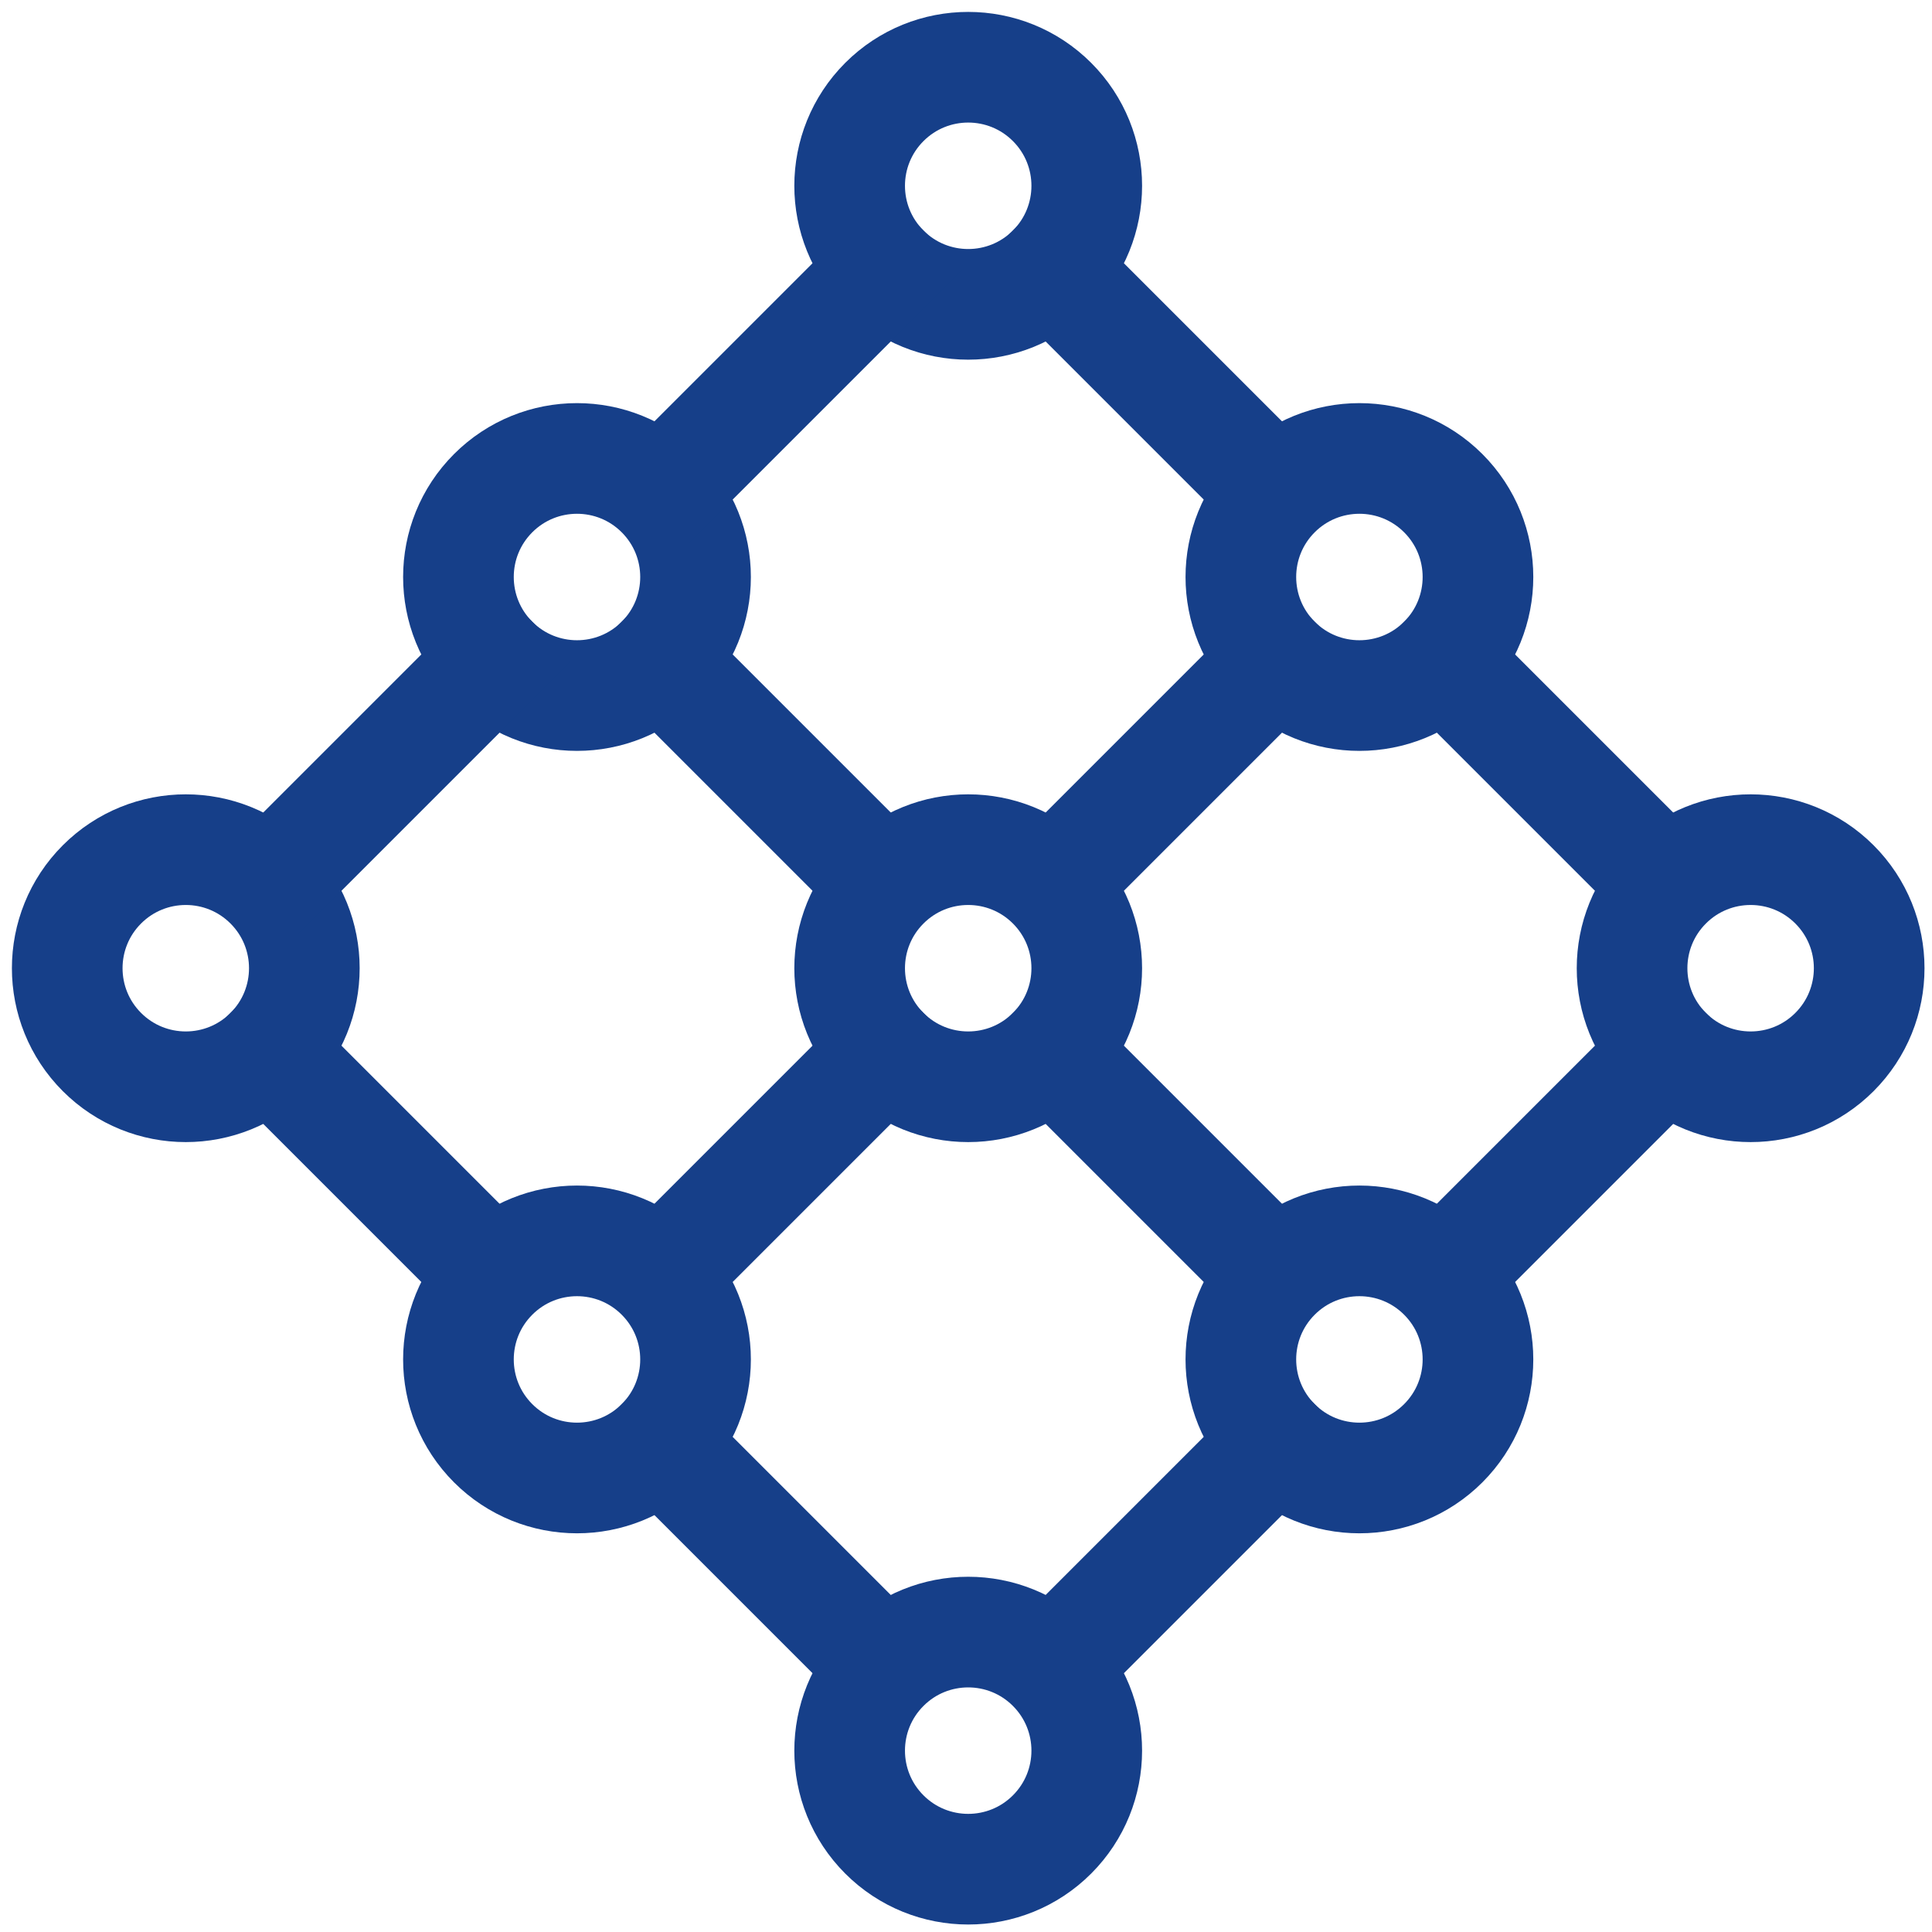
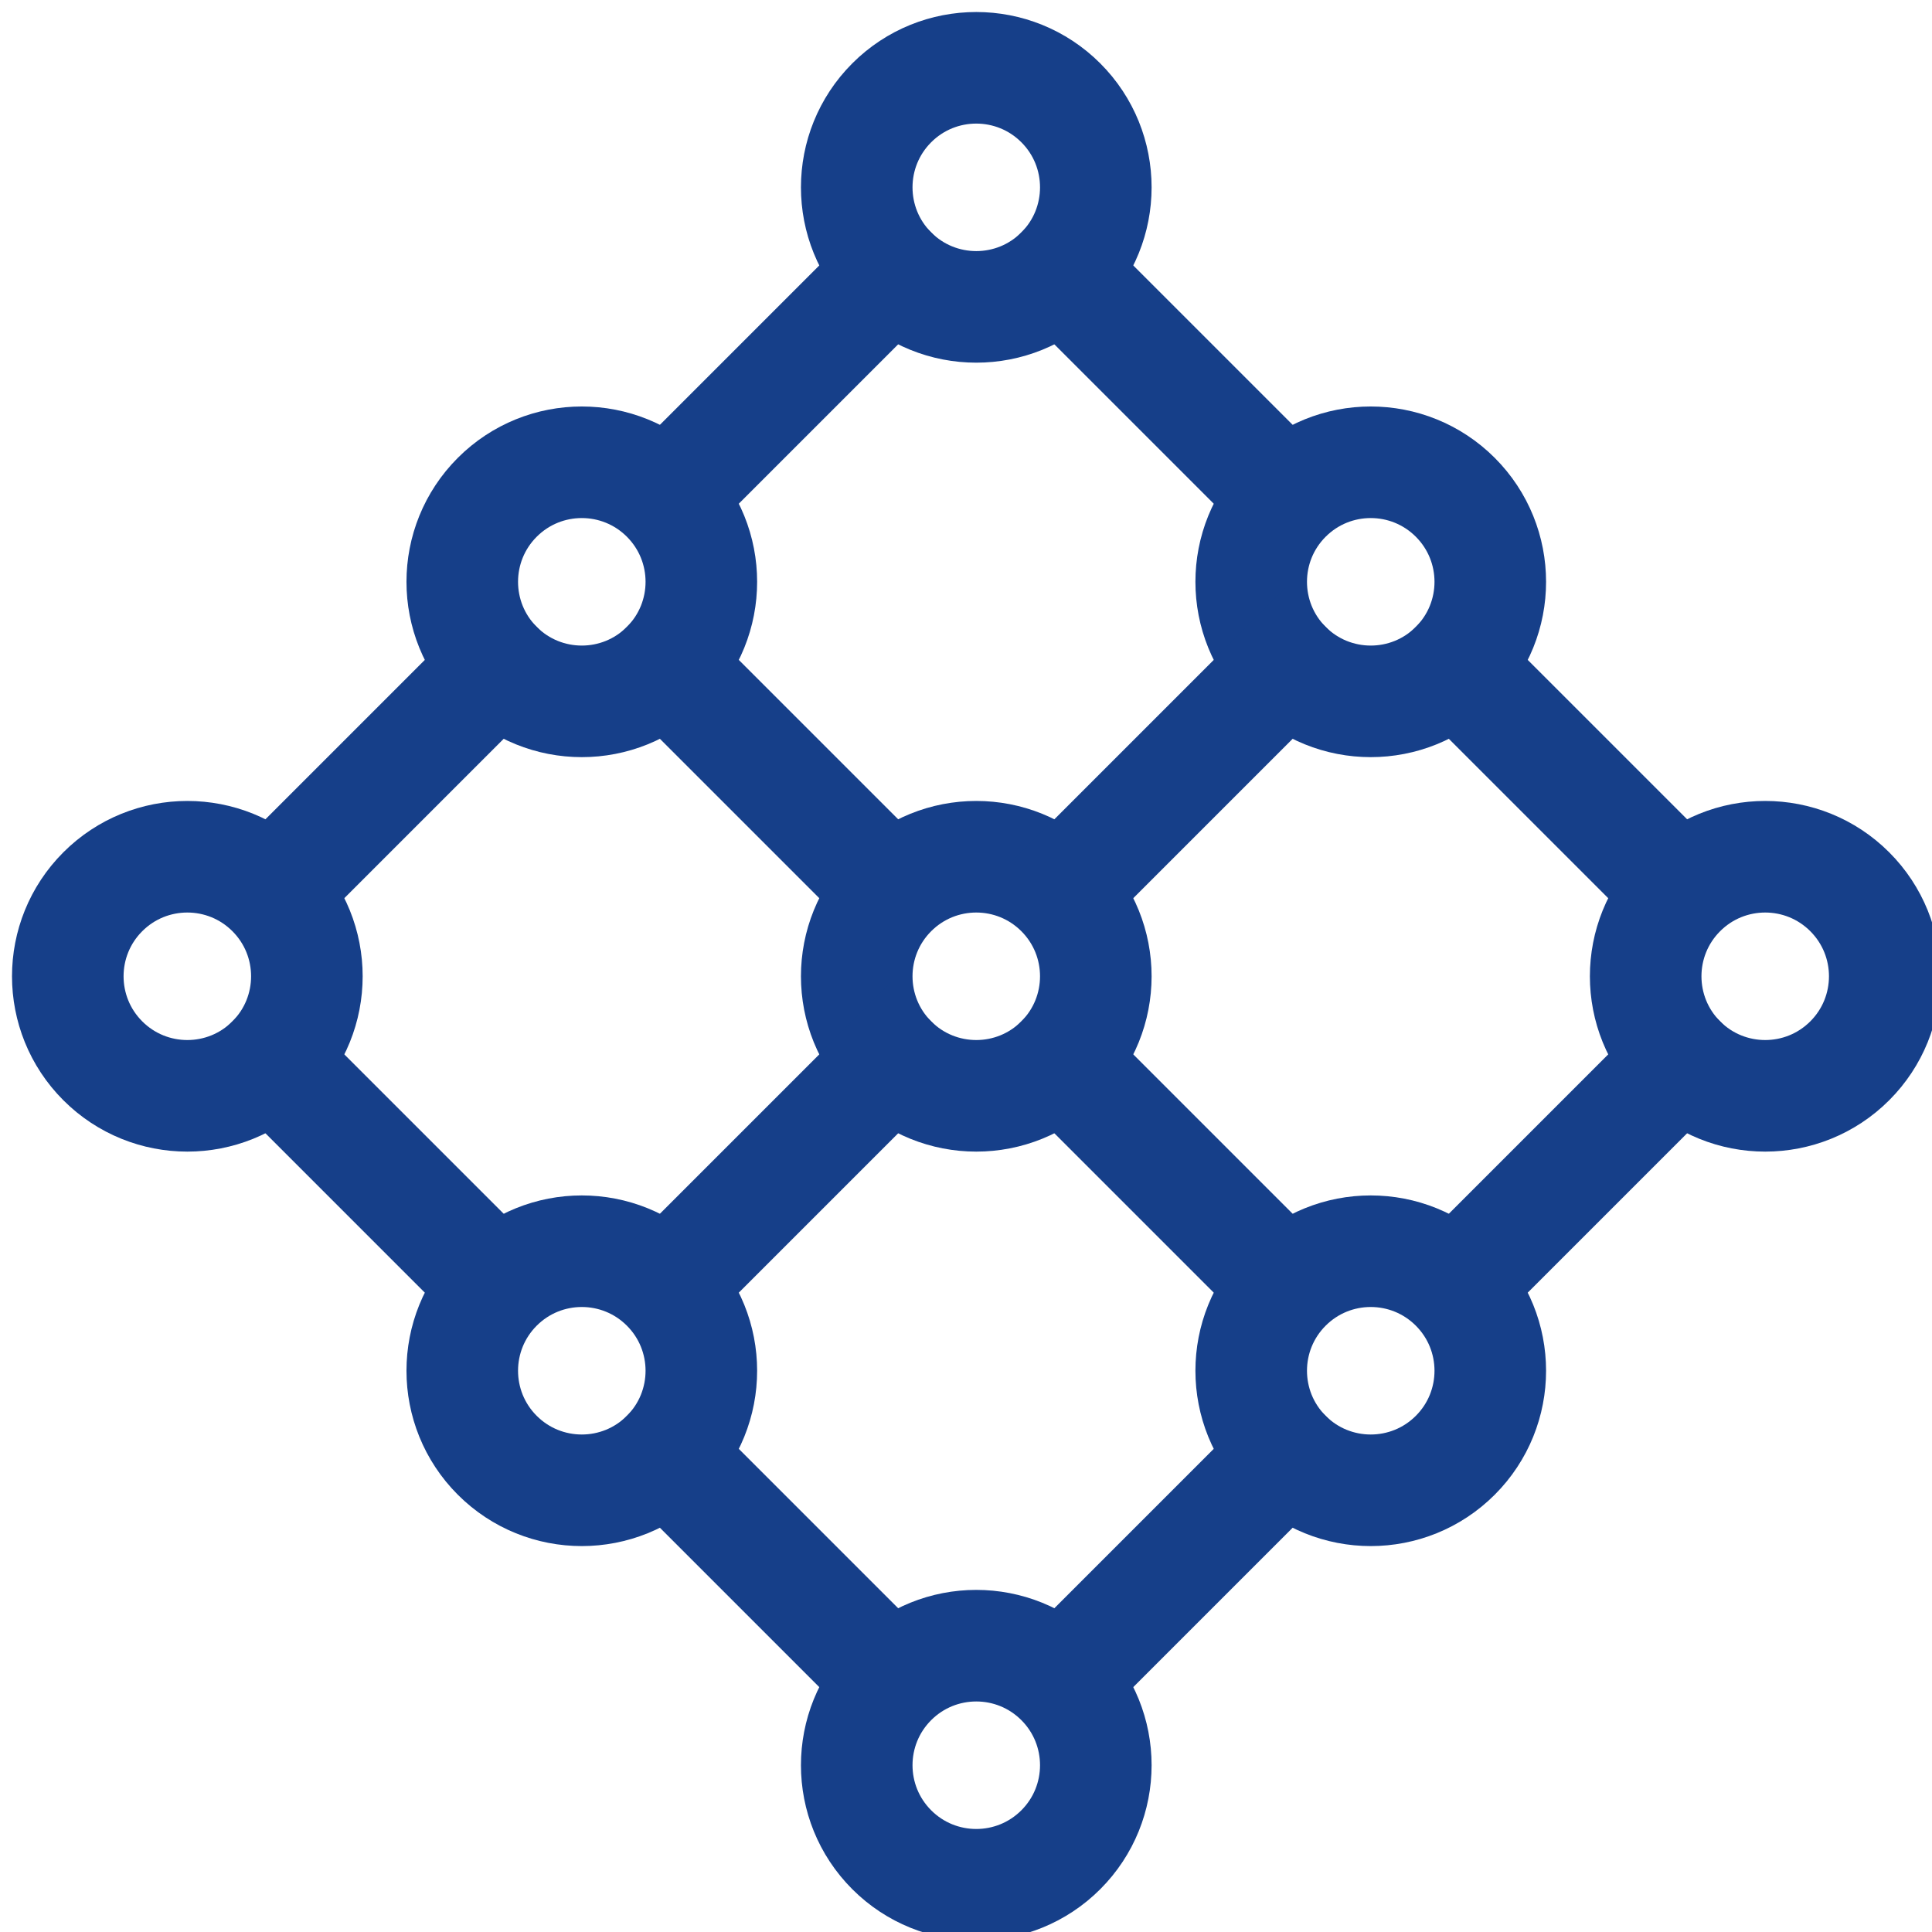
- <svg xmlns="http://www.w3.org/2000/svg" width="22" height="22">
-   <g fill="none" fill-rule="nonzero" transform="scale(2, 2)">
+ <svg xmlns="http://www.w3.org/2000/svg" width="30" height="30">
+   <g fill="none" fill-rule="nonzero" transform="scale(2.75, 2.75)">
    <g transform="scale(0.45, 0.45) translate(-3.25, -3.25)">
      <g stroke="#163F89" stroke-width="1.4" transform="rotate(45 3.55 20.45) ">
        <circle cx="1.5" cy="8.5" r="1.5" />
        <circle cx="8.5" cy="8.5" r="1.5" />
        <circle cx="1.5" cy="15.5" r="1.5" />
        <circle cx="8.5" cy="15.5" r="1.5" />
        <circle cx="1.5" cy="1.5" r="1.5" />
        <circle cx="8.5" cy="1.5" r="1.5" />
        <path stroke-linecap="square" d="M1.5 10v3.5M8.5 10v3.5M1.5 3v3.5M8.5 3v3.5" />
        <circle cx="15.5" cy="8.5" r="1.5" />
        <circle cx="15.5" cy="15.5" r="1.5" />
        <circle cx="15.5" cy="1.5" r="1.5" />
        <path stroke-linecap="square" d="M15.5 10v3.5M15.5 3v3.5M6 1.5H3M13 1.5h-3M6 8.5H3M13 8.5h-3M6 15.5H3M13 15.5h-3" />
      </g>
    </g>
  </g>
</svg>
